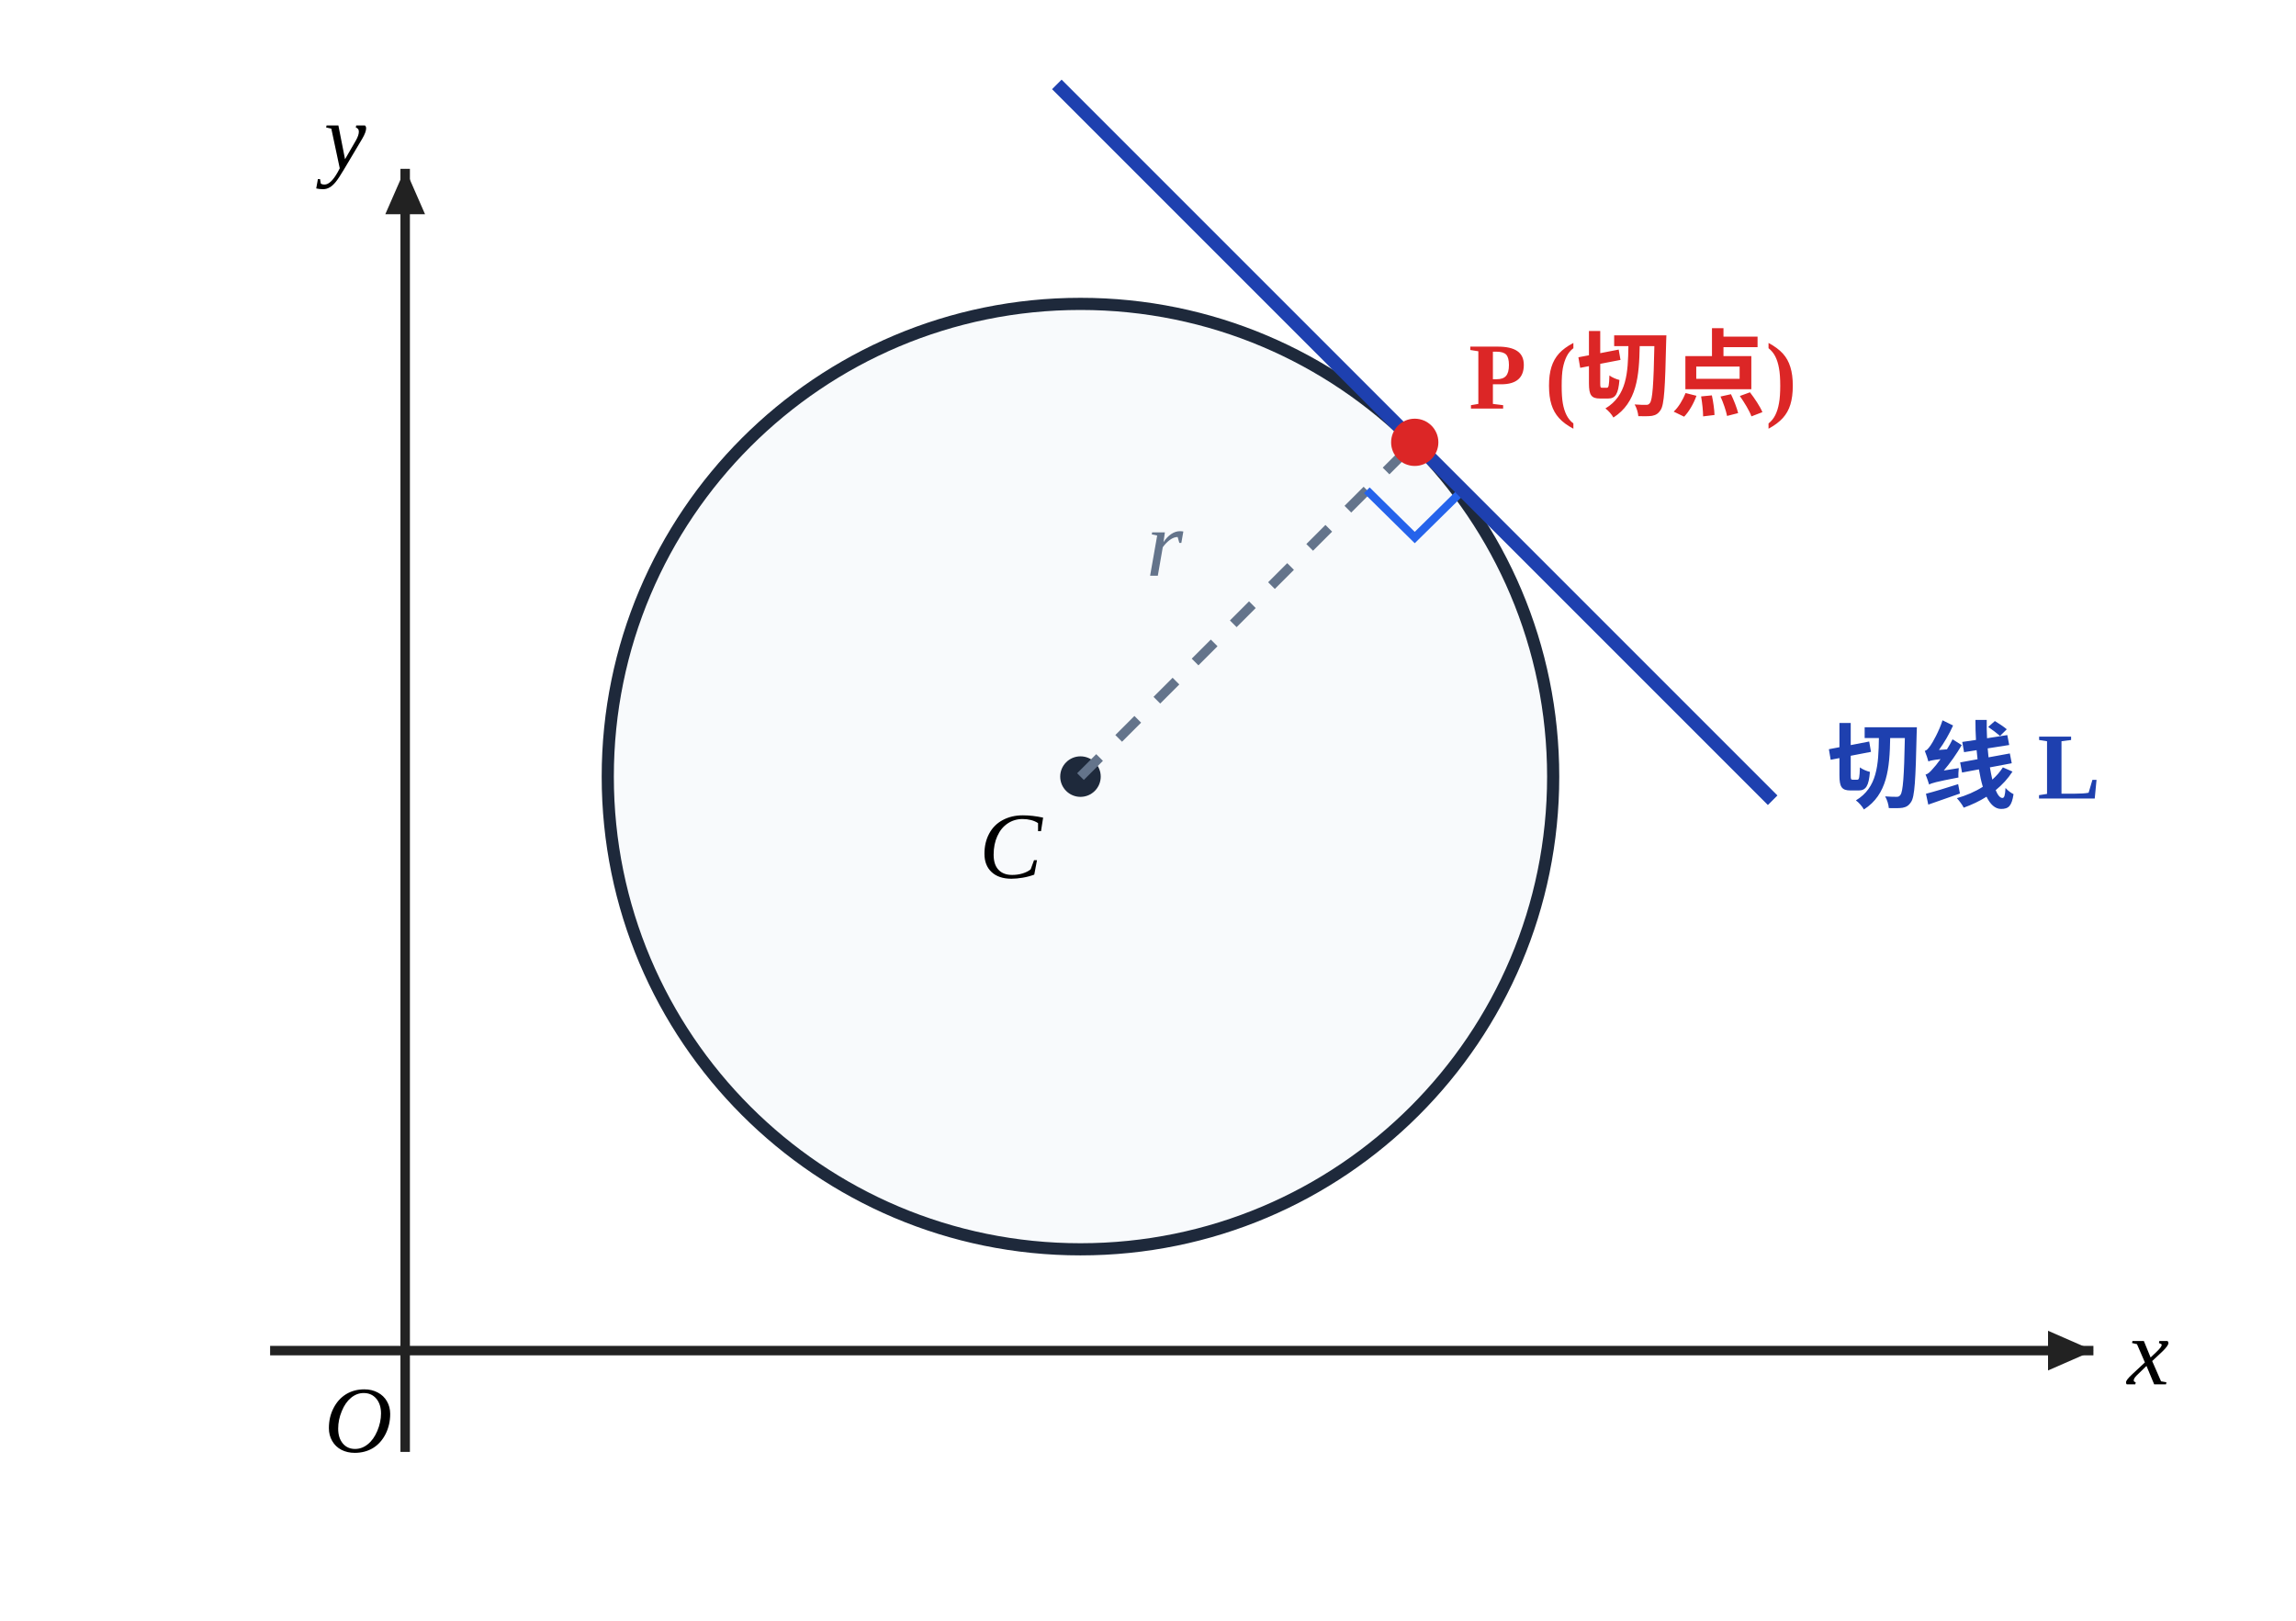
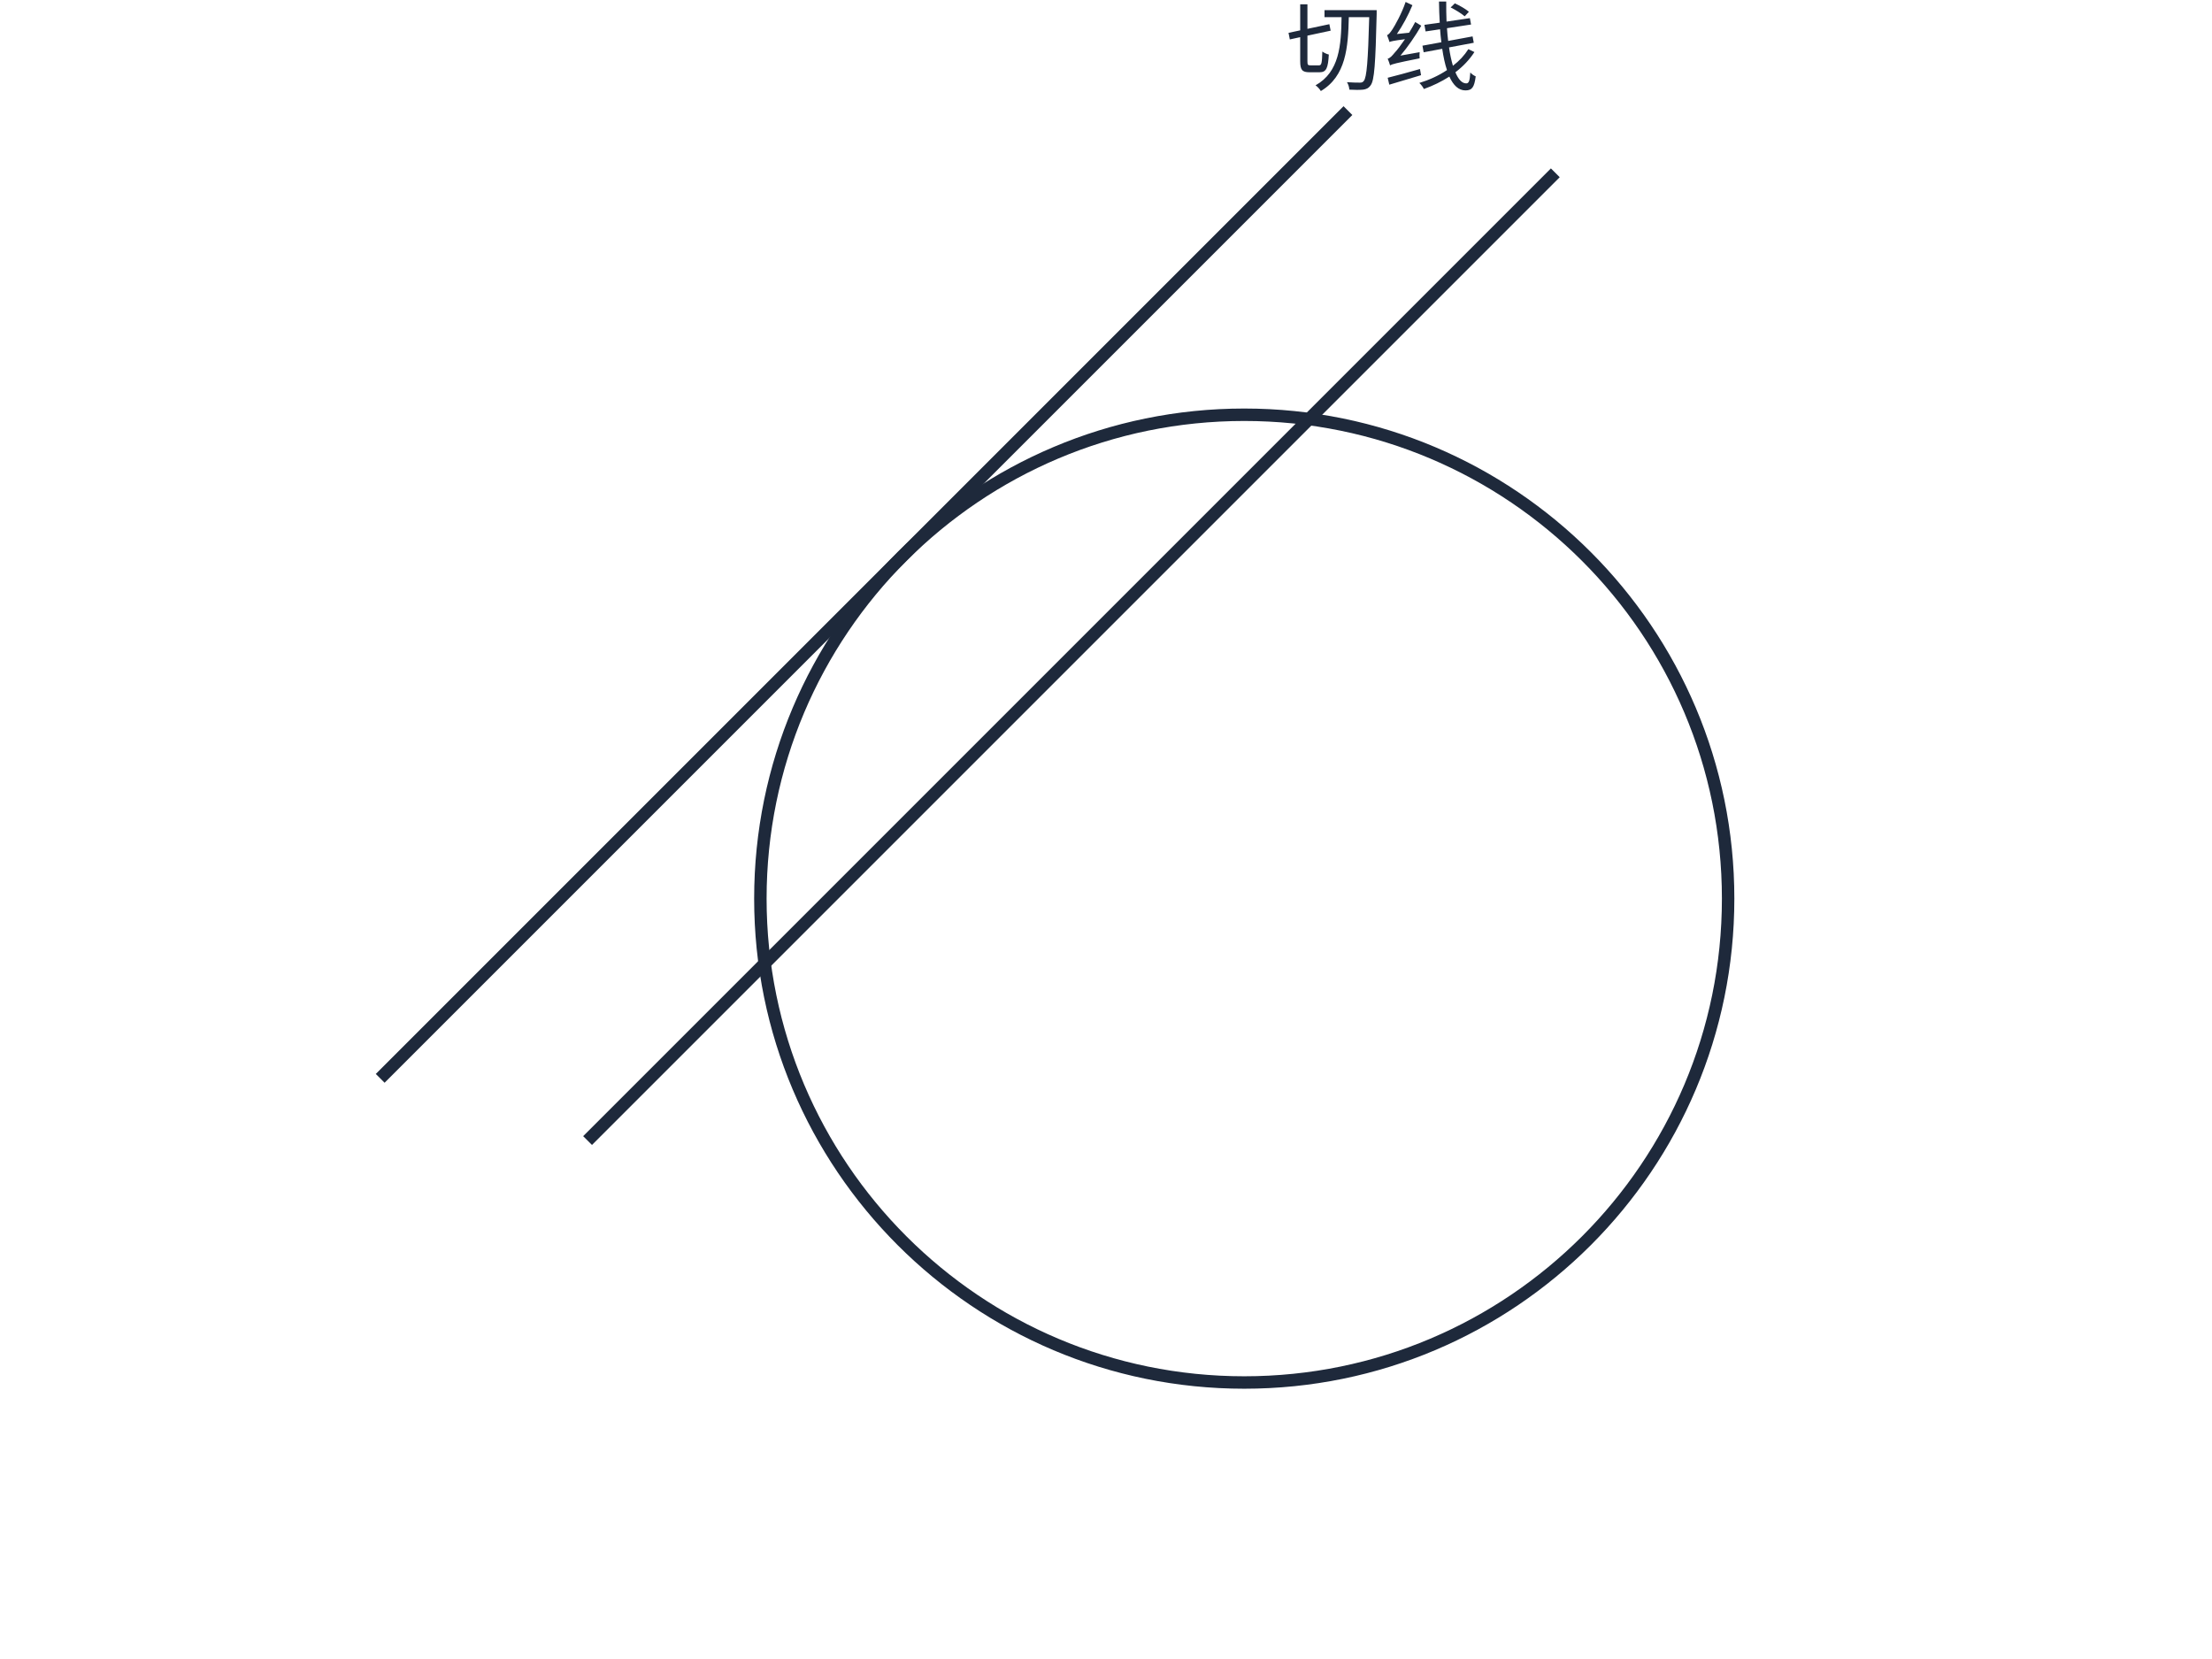
- <svg xmlns="http://www.w3.org/2000/svg" viewBox="0 0 340 240" width="100%" height="auto" style="max-width:340px; font-family:'Times New Roman', serif; font-size:14px;">
-   <defs>
-     <marker id="arr421" viewBox="0 0 10 10" refX="8" refY="5" markerWidth="6" markerHeight="6" orient="auto-start-reverse">
-       <path d="M 0 1.5 L 8 5 L 0 8.5 z" fill="#222" />
-     </marker>
-   </defs>
-   <line x1="40" y1="200" x2="310" y2="200" stroke="#222" stroke-width="1.4" marker-end="url(#arr421)" />
-   <line x1="60" y1="215" x2="60" y2="25" stroke="#222" stroke-width="1.4" marker-end="url(#arr421)" />
-   <text x="315" y="205" font-style="italic">x</text>
-   <text x="48" y="25" font-style="italic">y</text>
-   <text x="48" y="215" font-style="italic">O</text>
-   <circle cx="160" cy="115" r="70" fill="#f8fafc" stroke="#1e293b" stroke-width="1.8" />
-   <circle cx="160" cy="115" r="3" fill="#1e293b" />
-   <text x="145" y="130" font-style="italic">C</text>
-   <line x1="160" y1="115" x2="209.5" y2="65.5" stroke="#64748b" stroke-width="1.4" stroke-dasharray="4,4" />
-   <text x="169.749" y="85.251" font-style="italic" fill="#64748b">r</text>
-   <path d="M 202.4 72.6 L 209.5 79.6 L 216.6 72.6" fill="none" stroke="#2563eb" stroke-width="1.2" />
-   <line x1="156.5" y1="12.5" x2="262.5" y2="118.5" stroke="#1e40af" stroke-width="2" />
-   <text x="270.53" y="118.536" fill="#1e40af" font-weight="bold">切线 L</text>
-   <circle cx="209.5" cy="65.5" r="3.5" fill="#dc2626" />
-   <text x="217.497" y="60.503" fill="#dc2626" font-weight="bold">P (切点)</text>
+ <svg xmlns="http://www.w3.org/2000/svg" viewBox="0 0 320 240" width="100%" height="auto" style="max-width:320px; font-family:'Times New Roman', serif; font-size:14px;">
+   <circle cx="180" cy="130" r="70" fill="none" stroke="#1e293b" stroke-width="1.8" />
+   <line x1="55" y1="156" x2="195" y2="16" stroke="#1e293b" stroke-width="1.8" />
+   <text x="186" y="12" fill="#1e293b">切线</text>
+   <line x1="85" y1="165" x2="225" y2="25" stroke="#1e293b" stroke-width="1.8" />
</svg>
